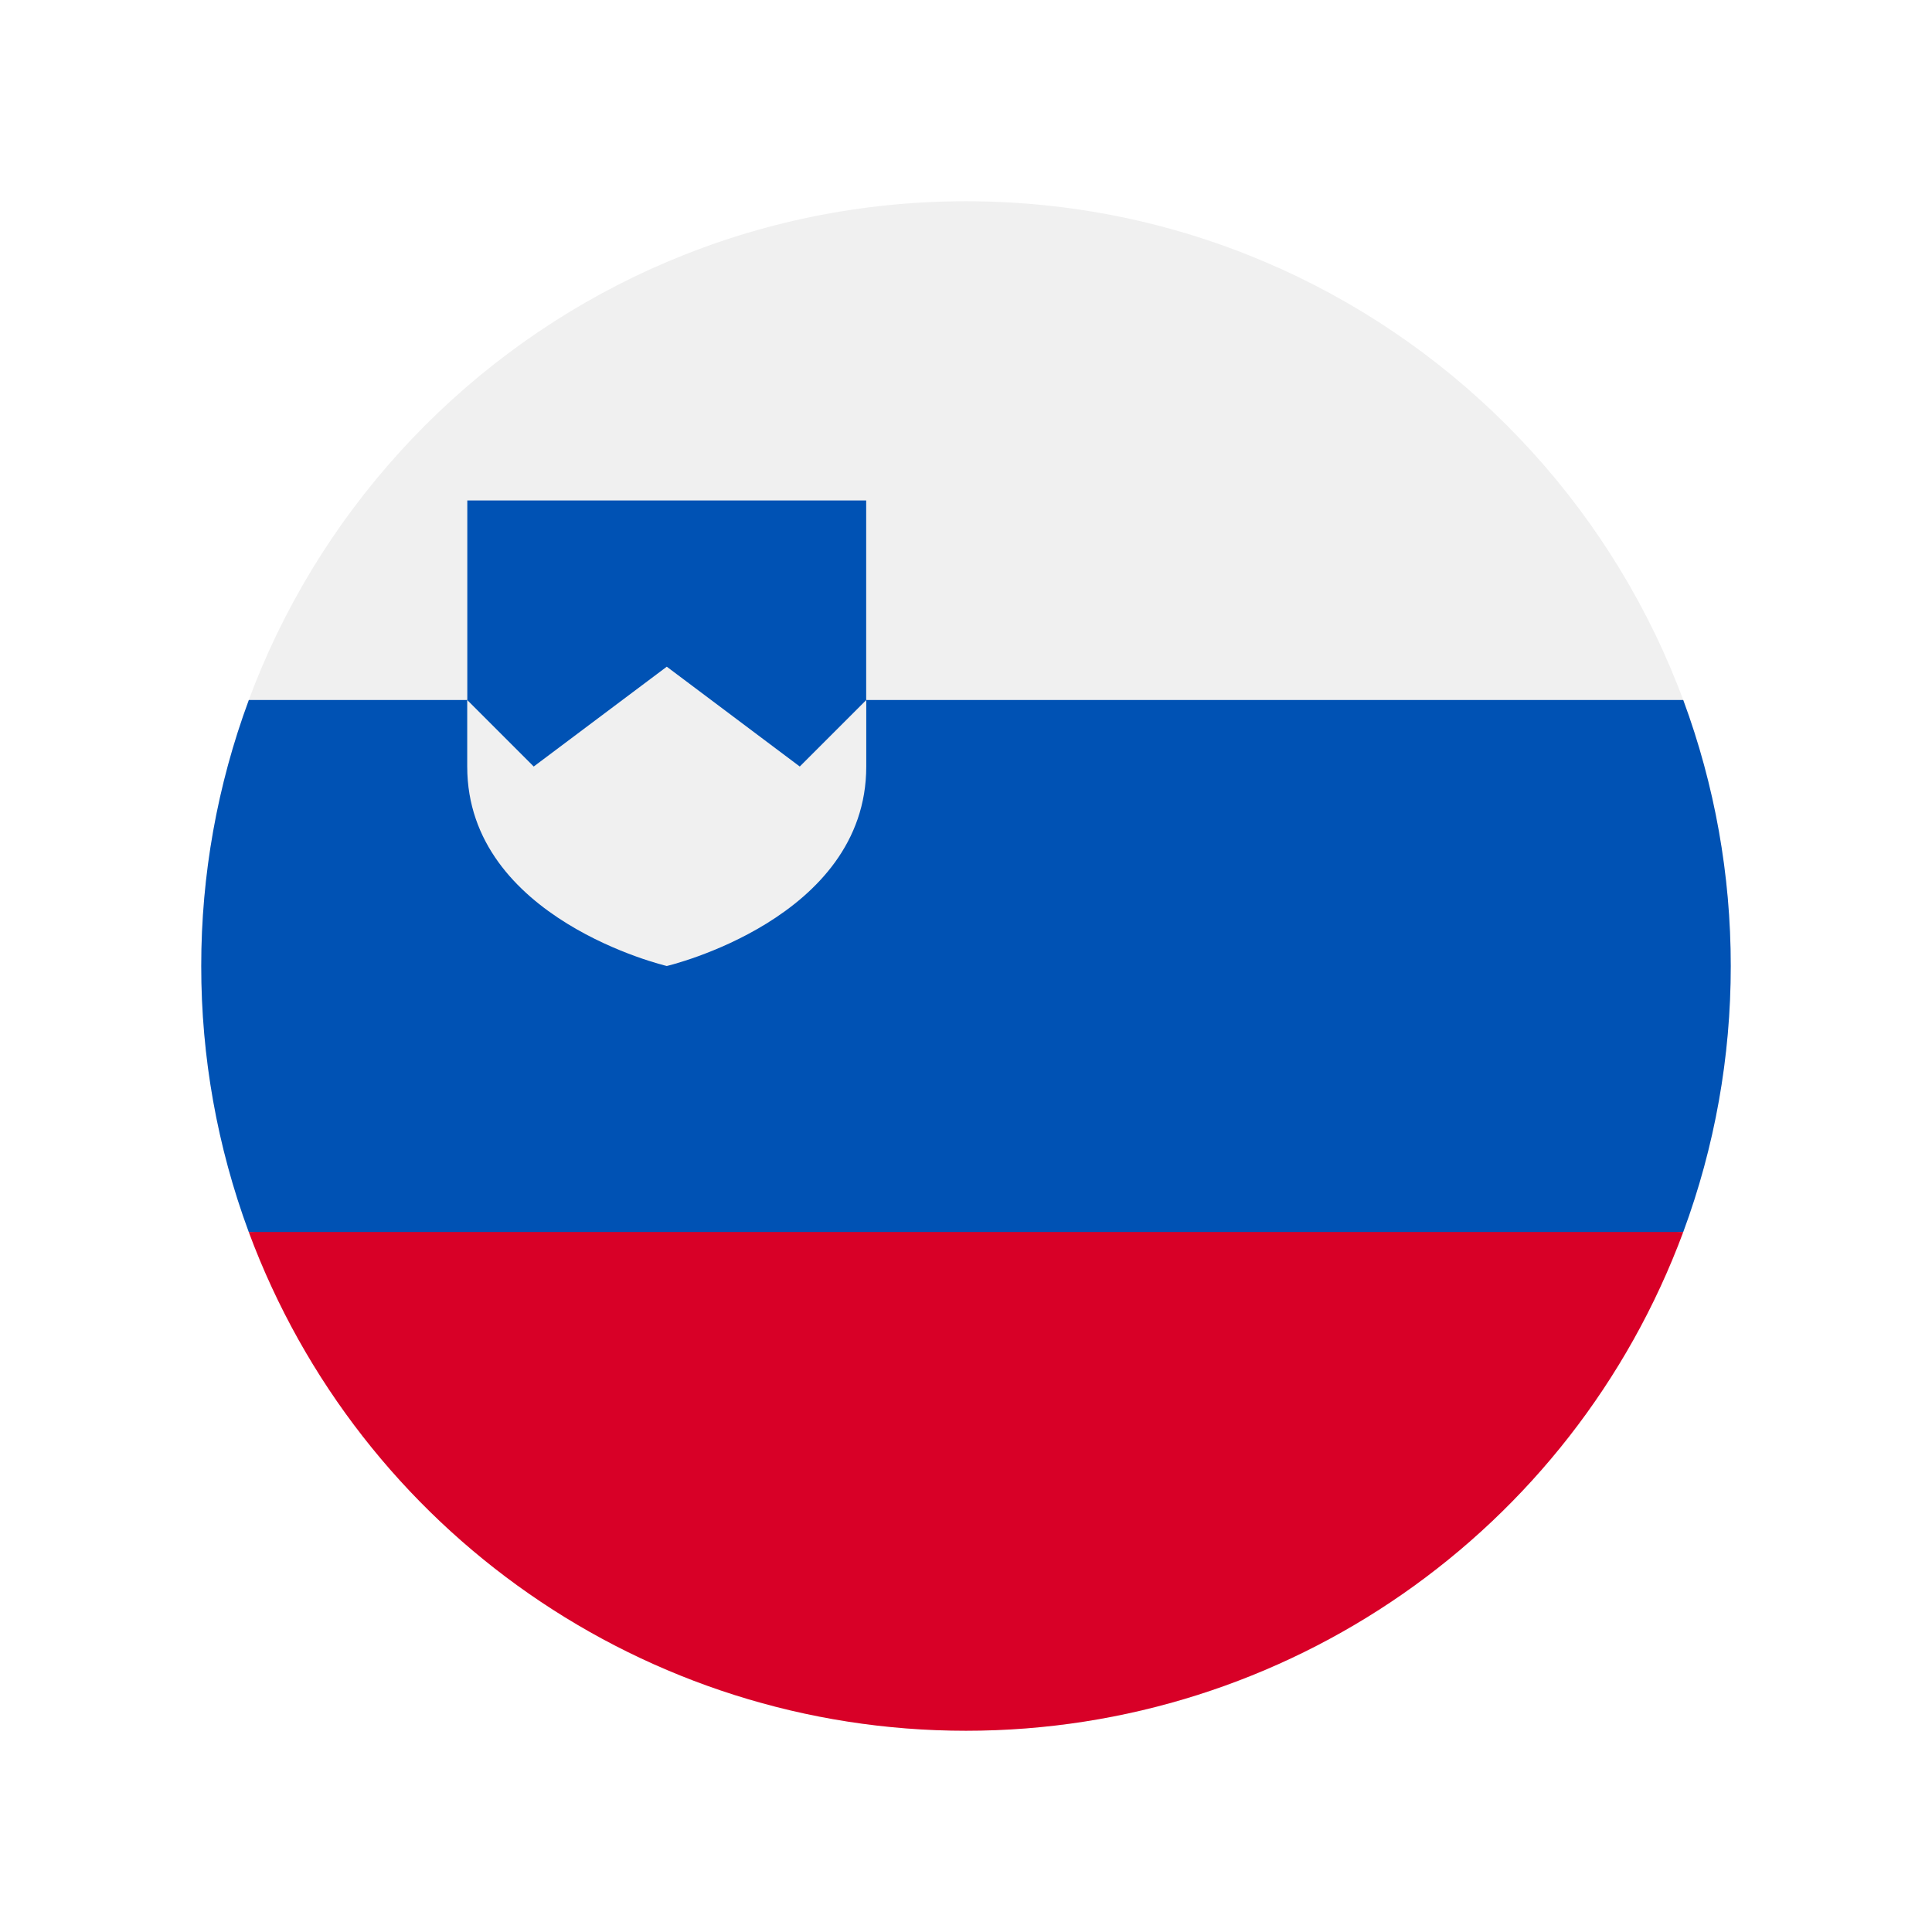
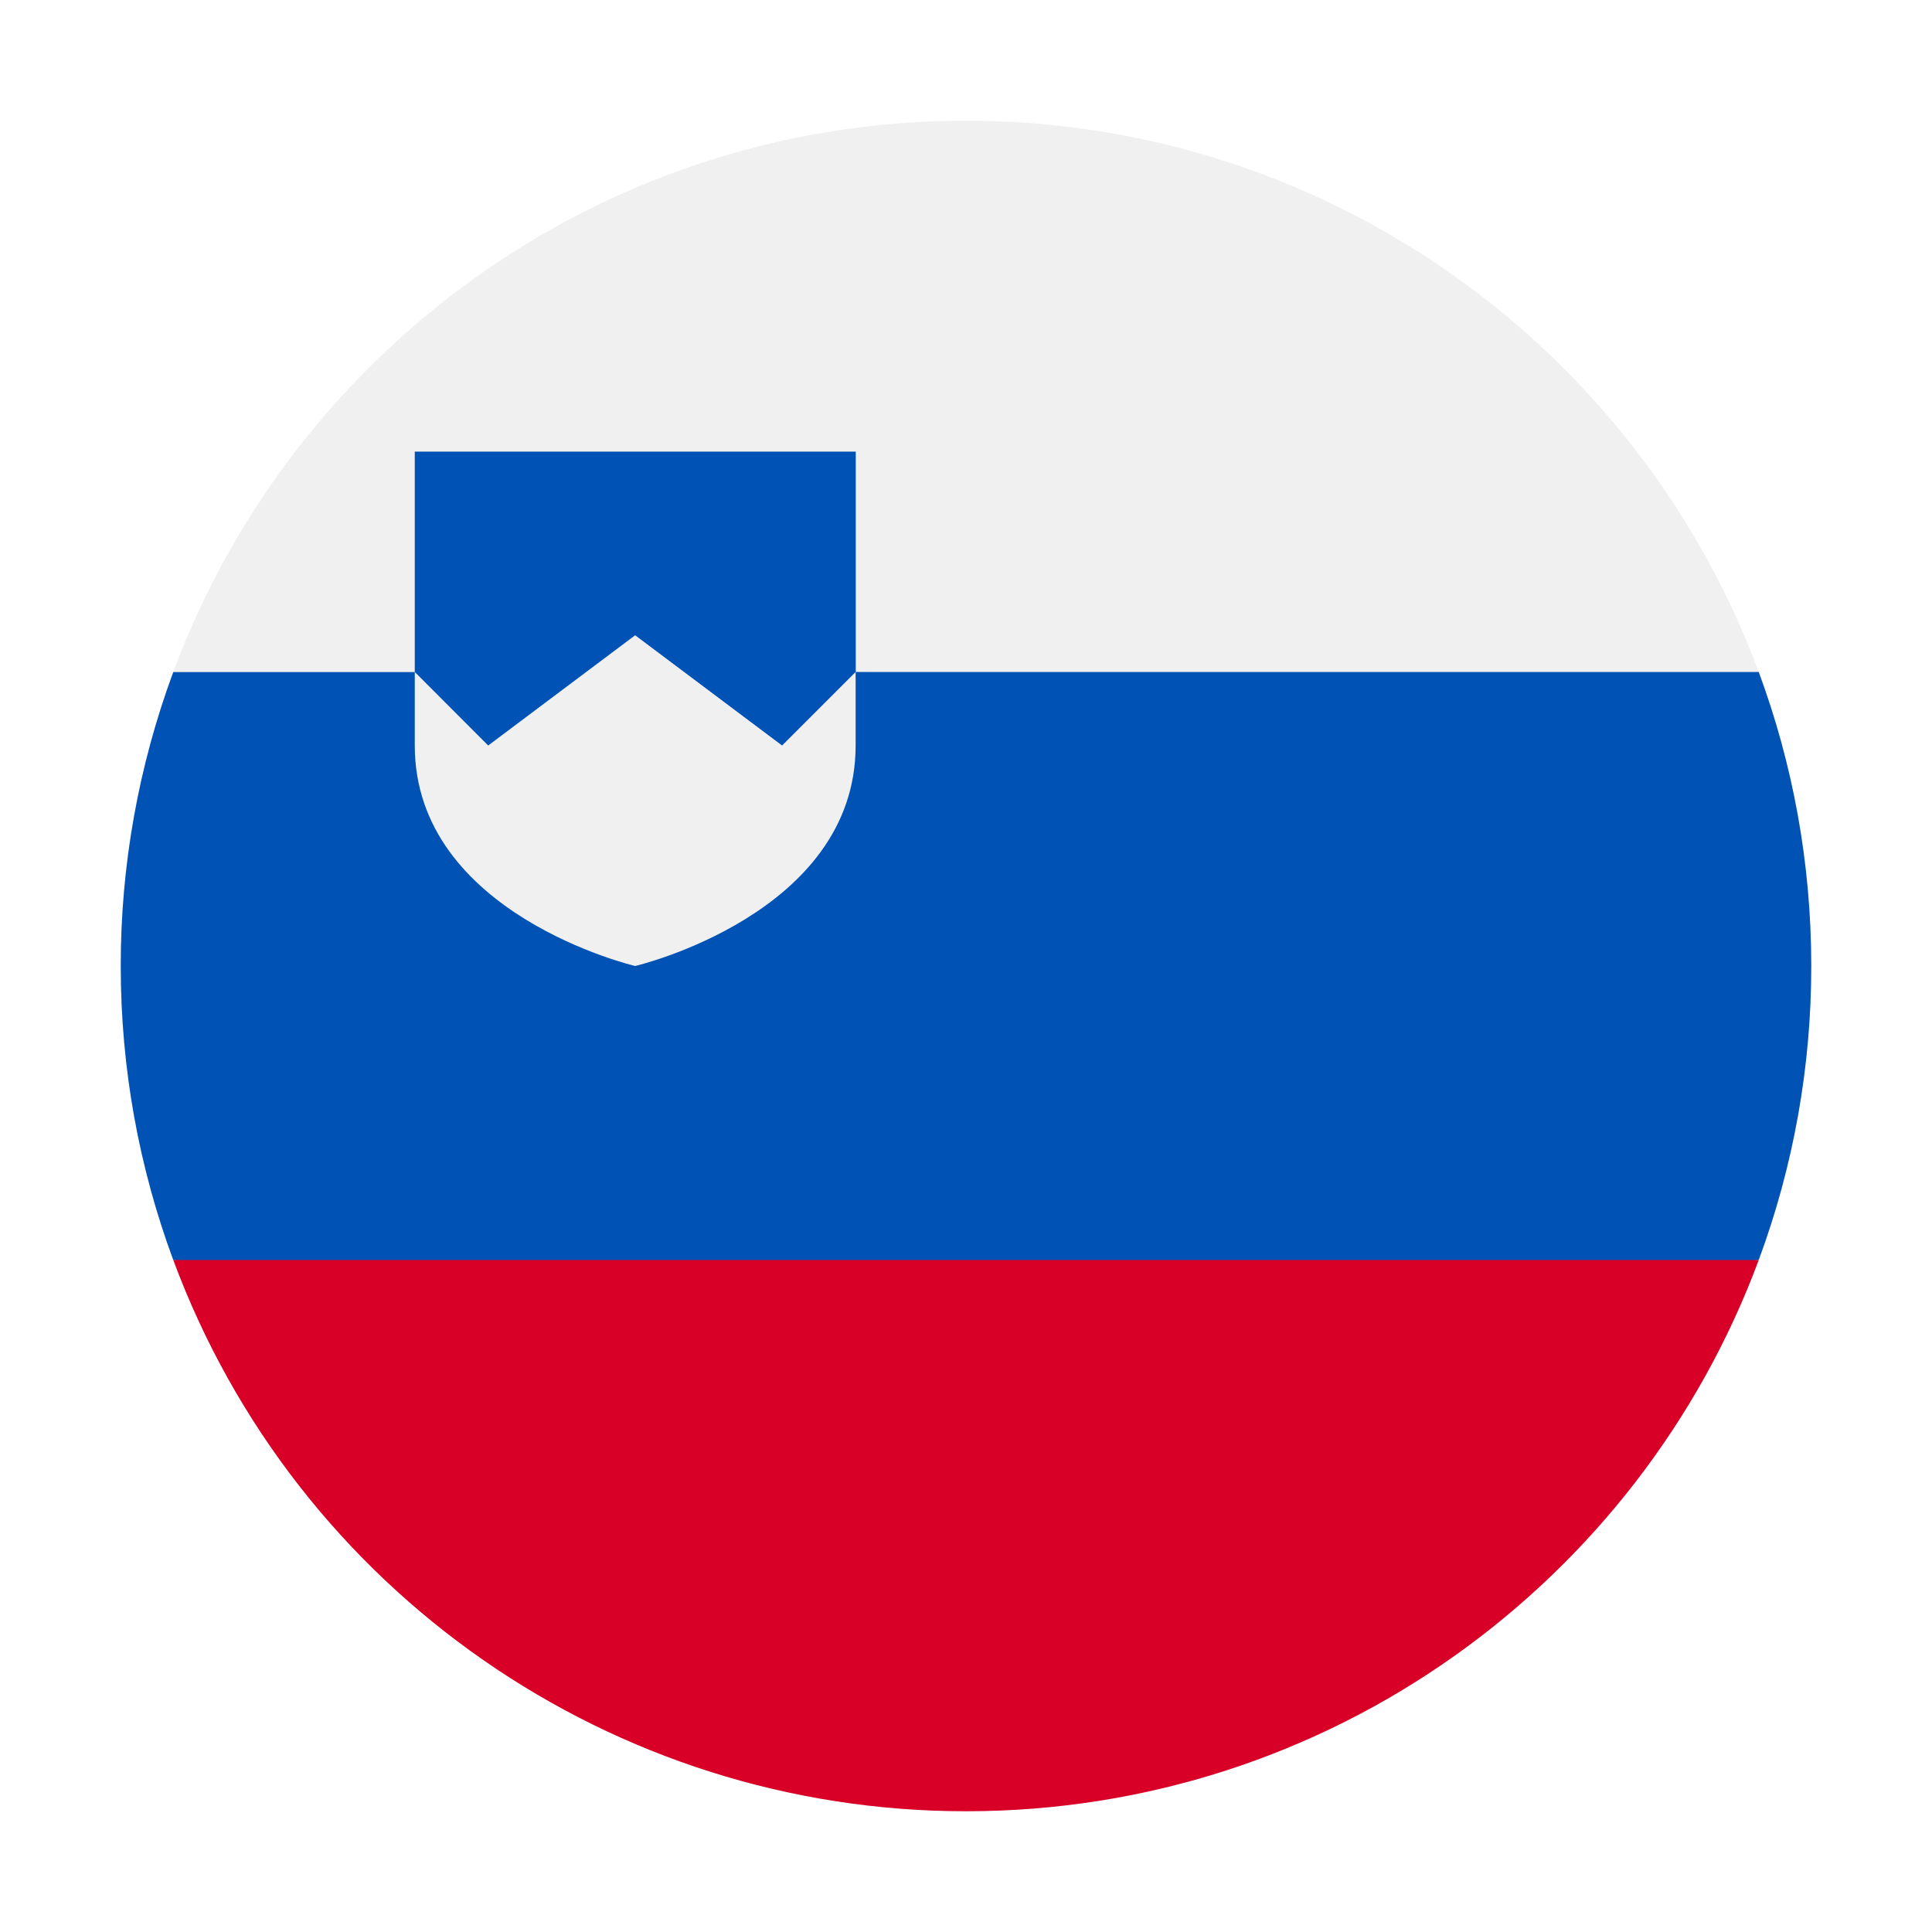
- <svg xmlns="http://www.w3.org/2000/svg" width="24" height="24" fill="none" viewBox="0 0 24 24">
-   <path fill="#f0f0f0" d="M12 21.5a9.5 9.5 0 1 0 0-19 9.5 9.5 0 0 0 0 19" />
-   <path fill="#0052b4" d="M20.91 8.696H10.76V6.217H5.805v2.479H3.091A9.5 9.5 0 0 0 2.5 12a9.5 9.5 0 0 0 .59 3.304l8.91.826 8.91-.826A9.5 9.5 0 0 0 21.5 12a9.5 9.5 0 0 0-.59-3.304" />
-   <path fill="#d80027" d="M12 21.5a9.5 9.5 0 0 0 8.91-6.196H3.09A9.5 9.5 0 0 0 12 21.5" />
-   <path fill="#f0f0f0" d="M5.804 8.696v.826C5.804 11.419 8.283 12 8.283 12s2.478-.581 2.478-2.478v-.826l-.826.826-1.652-1.24-1.653 1.24z" />
+ <svg xmlns="http://www.w3.org/2000/svg" width="16" height="16" fill="none" viewBox="0 0 16 16">
+   <path fill="#f0f0f0" d="M8 15A7 7 0 1 0 8 1a7 7 0 0 0 0 14" />
+   <path fill="#0052b4" d="M14.565 5.565H7.087V3.74H3.435v1.826h-2A7 7 0 0 0 1 8c0 .856.154 1.676.435 2.435L8 11.043l6.565-.608A7 7 0 0 0 15 8c0-.856-.154-1.676-.435-2.435" />
+   <path fill="#d80027" d="M8 15c3.01 0 5.576-1.9 6.565-4.565H1.435A7 7 0 0 0 8 15" />
+   <path fill="#f0f0f0" d="M3.435 5.565v.609C3.435 7.572 5.26 8 5.26 8s1.826-.428 1.826-1.826v-.609l-.609.609-1.217-.913-1.217.913z" />
</svg>
